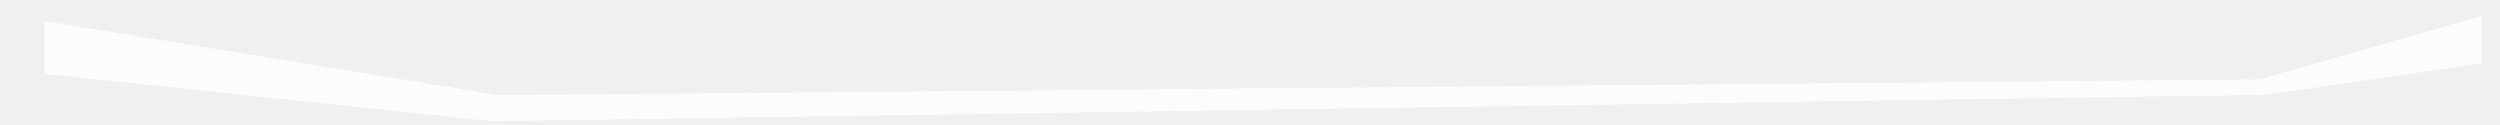
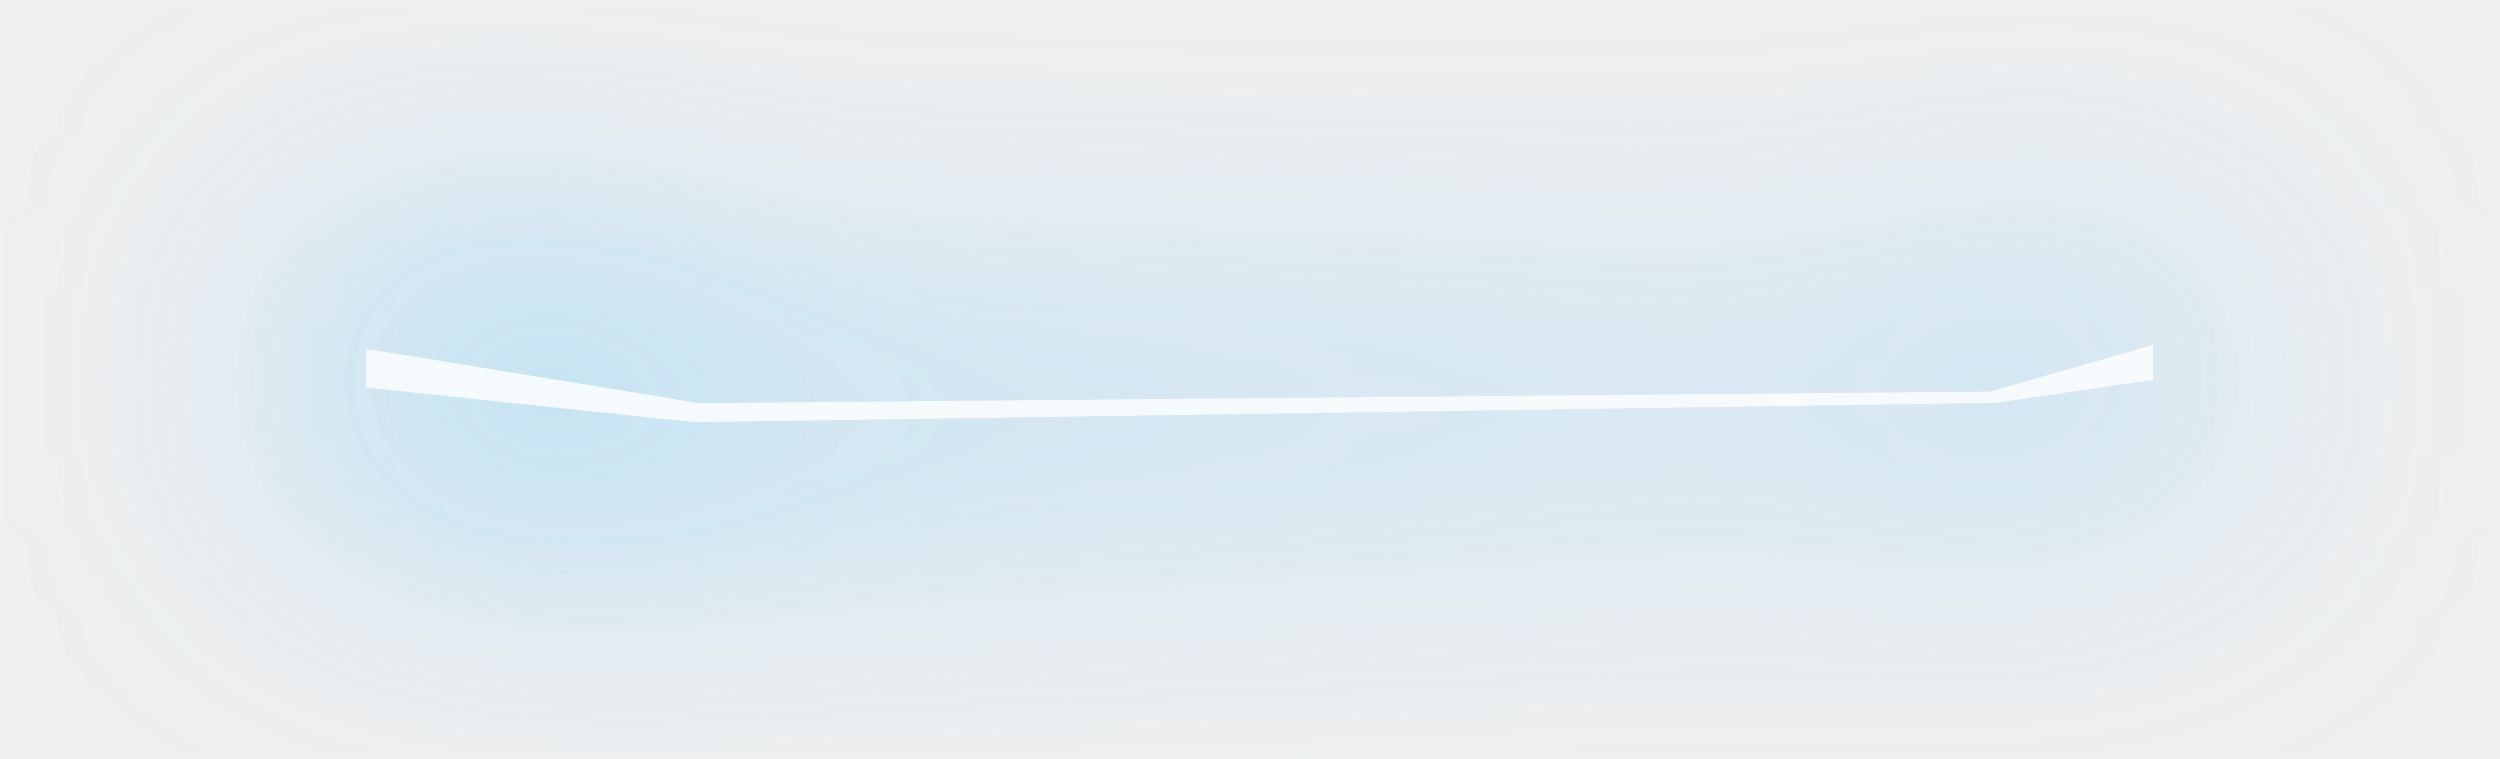
- <svg xmlns="http://www.w3.org/2000/svg" width="220" height="11" viewBox="0 0 220 11" fill="none">
+ <svg xmlns="http://www.w3.org/2000/svg" width="300" height="91" viewBox="0 0 300 91" fill="none">
+   <g filter="url(#filter0_dif)">
+     <path d="M40.692 46.967L42.549 41.397L83.855 48.359L238.87 46.967L259.291 40.469V46.967L239.334 48.359L83.391 50.679L40.692 46.967Z" fill="#41BBFF" />
+   </g>
+   <g filter="url(#filter1_dif)">
+     <path d="M40.692 46.967L42.549 41.397L83.855 48.359L238.87 46.967L259.291 40.469V46.967L239.334 48.359L83.391 50.679L40.692 46.967Z" fill="#41BBFF" />
+   </g>
  <g opacity="0.8">
-     <mask id="mask0" mask-type="alpha" maskUnits="userSpaceOnUse" x="0" y="0" width="220" height="11">
-       <path d="M0.692 6.967L2.549 1.397L43.855 8.359L198.87 6.967L219.291 0.469V6.967L199.334 8.359L43.391 10.68L0.692 6.967Z" fill="white" />
+     <mask id="mask0" mask-type="alpha" maskUnits="userSpaceOnUse" x="40" y="40" width="220" height="11">
+       <path d="M40.692 46.967L42.548 41.398L83.855 48.359L238.87 46.967L259.291 40.469V46.967L239.334 48.359L83.391 50.68L40.692 46.967Z" fill="white" />
    </mask>
    <g mask="url(#mask0)">
-       <path d="M3.941 6.503V1.862L43.855 8.359L198.87 6.967L218.363 1.397V5.575L199.334 8.359L43.391 10.68L3.941 6.503Z" fill="white" />
+       <path d="M43.941 46.503V41.862L83.855 48.359L238.87 46.967L258.363 41.398V45.575L239.334 48.359L83.391 50.68L43.941 46.503Z" fill="white" />
    </g>
  </g>
+   <defs>
+     <filter id="filter0_dif" x="0.692" y="0.469" width="298.599" height="90.211" filterUnits="userSpaceOnUse" color-interpolation-filters="sRGB">
+       <feFlood flood-opacity="0" result="BackgroundImageFix" />
+       <feColorMatrix in="SourceAlpha" type="matrix" values="0 0 0 0 0 0 0 0 0 0 0 0 0 0 0 0 0 0 127 0" />
+       <feOffset />
+       <feGaussianBlur stdDeviation="7.5" />
+       <feColorMatrix type="matrix" values="0 0 0 0 0.255 0 0 0 0 0.733 0 0 0 0 1 0 0 0 1 0" />
+       <feBlend mode="normal" in2="BackgroundImageFix" result="effect1_dropShadow" />
+       <feBlend mode="normal" in="SourceGraphic" in2="effect1_dropShadow" result="shape" />
+       <feColorMatrix in="SourceAlpha" type="matrix" values="0 0 0 0 0 0 0 0 0 0 0 0 0 0 0 0 0 0 127 0" result="hardAlpha" />
+       <feOffset />
+       <feGaussianBlur stdDeviation="10" />
+       <feComposite in2="hardAlpha" operator="arithmetic" k2="-1" k3="1" />
+       <feColorMatrix type="matrix" values="0 0 0 0 0.255 0 0 0 0 0.733 0 0 0 0 1 0 0 0 1 0" />
+       <feBlend mode="normal" in2="shape" result="effect2_innerShadow" />
+       <feGaussianBlur stdDeviation="20" result="effect3_foregroundBlur" />
+     </filter>
+     <filter id="filter1_dif" x="0.692" y="0.469" width="298.599" height="90.211" filterUnits="userSpaceOnUse" color-interpolation-filters="sRGB">
+       <feFlood flood-opacity="0" result="BackgroundImageFix" />
+       <feColorMatrix in="SourceAlpha" type="matrix" values="0 0 0 0 0 0 0 0 0 0 0 0 0 0 0 0 0 0 127 0" />
+       <feOffset />
+       <feGaussianBlur stdDeviation="7.5" />
+       <feColorMatrix type="matrix" values="0 0 0 0 0.255 0 0 0 0 0.733 0 0 0 0 1 0 0 0 1 0" />
+       <feBlend mode="normal" in2="BackgroundImageFix" result="effect1_dropShadow" />
+       <feBlend mode="normal" in="SourceGraphic" in2="effect1_dropShadow" result="shape" />
+       <feColorMatrix in="SourceAlpha" type="matrix" values="0 0 0 0 0 0 0 0 0 0 0 0 0 0 0 0 0 0 127 0" result="hardAlpha" />
+       <feOffset />
+       <feGaussianBlur stdDeviation="10" />
+       <feComposite in2="hardAlpha" operator="arithmetic" k2="-1" k3="1" />
+       <feColorMatrix type="matrix" values="0 0 0 0 0.255 0 0 0 0 0.733 0 0 0 0 1 0 0 0 1 0" />
+       <feBlend mode="normal" in2="shape" result="effect2_innerShadow" />
+       <feGaussianBlur stdDeviation="20" result="effect3_foregroundBlur" />
+     </filter>
+   </defs>
</svg>
